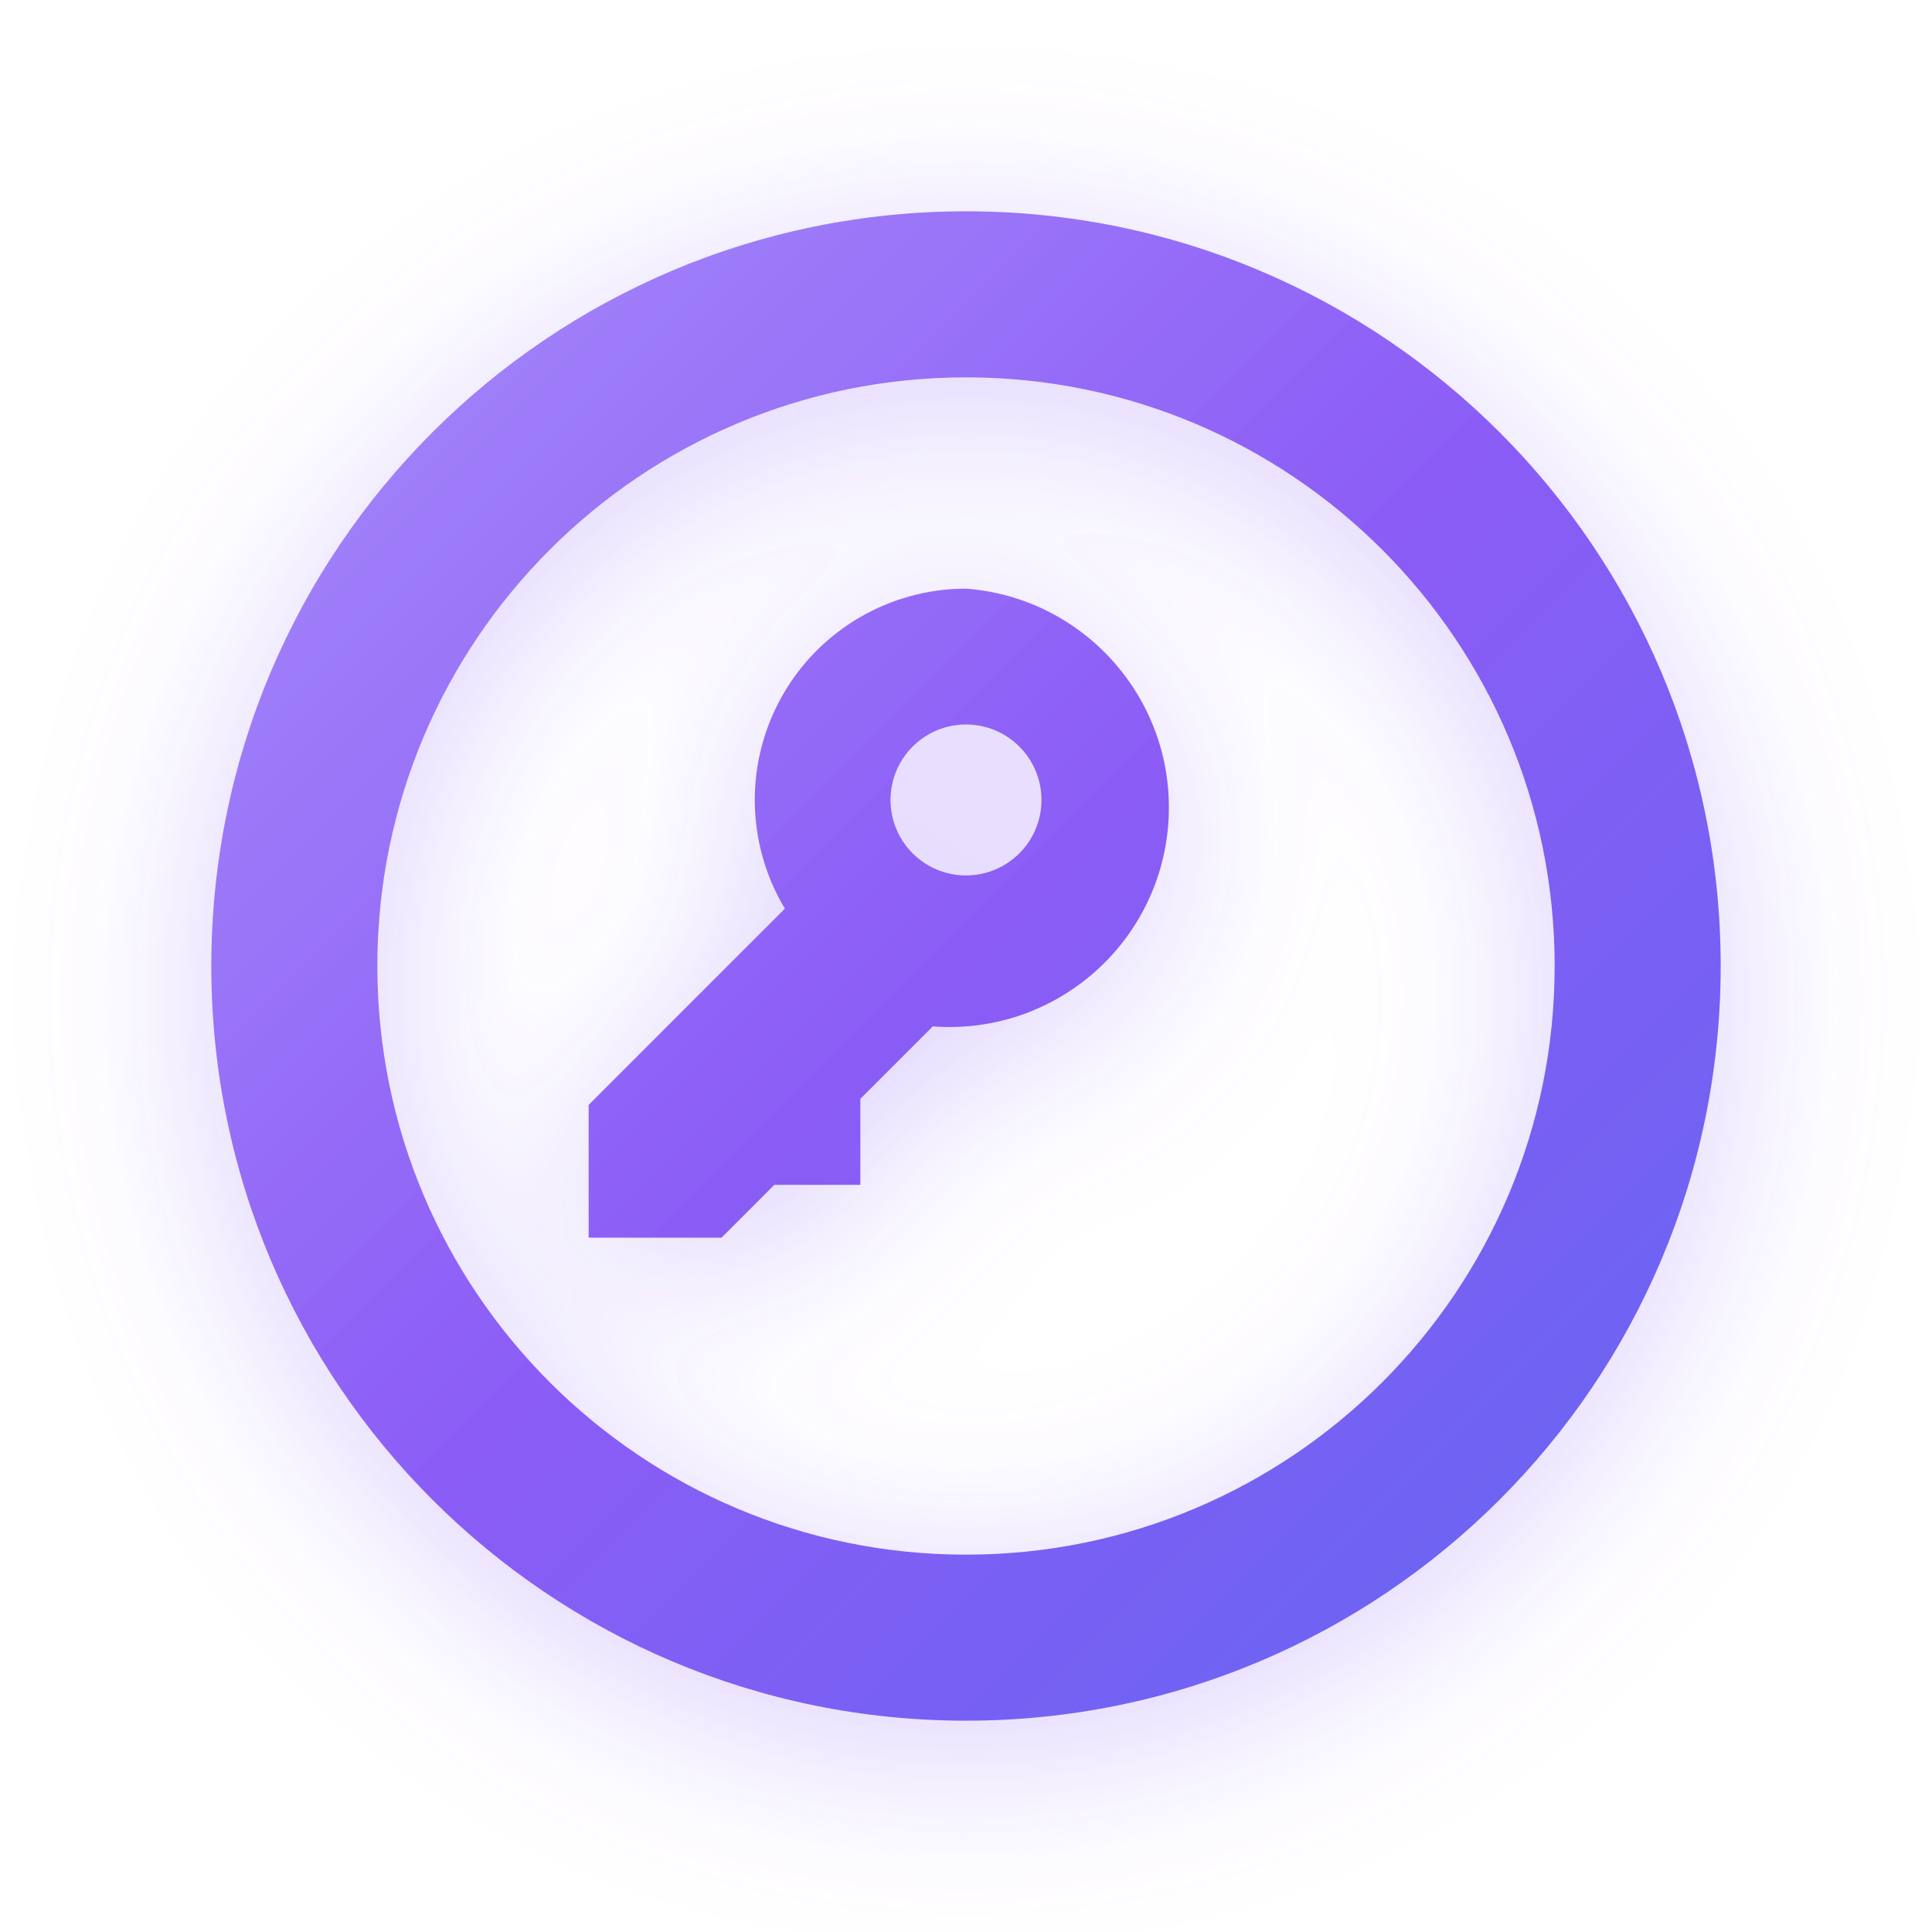
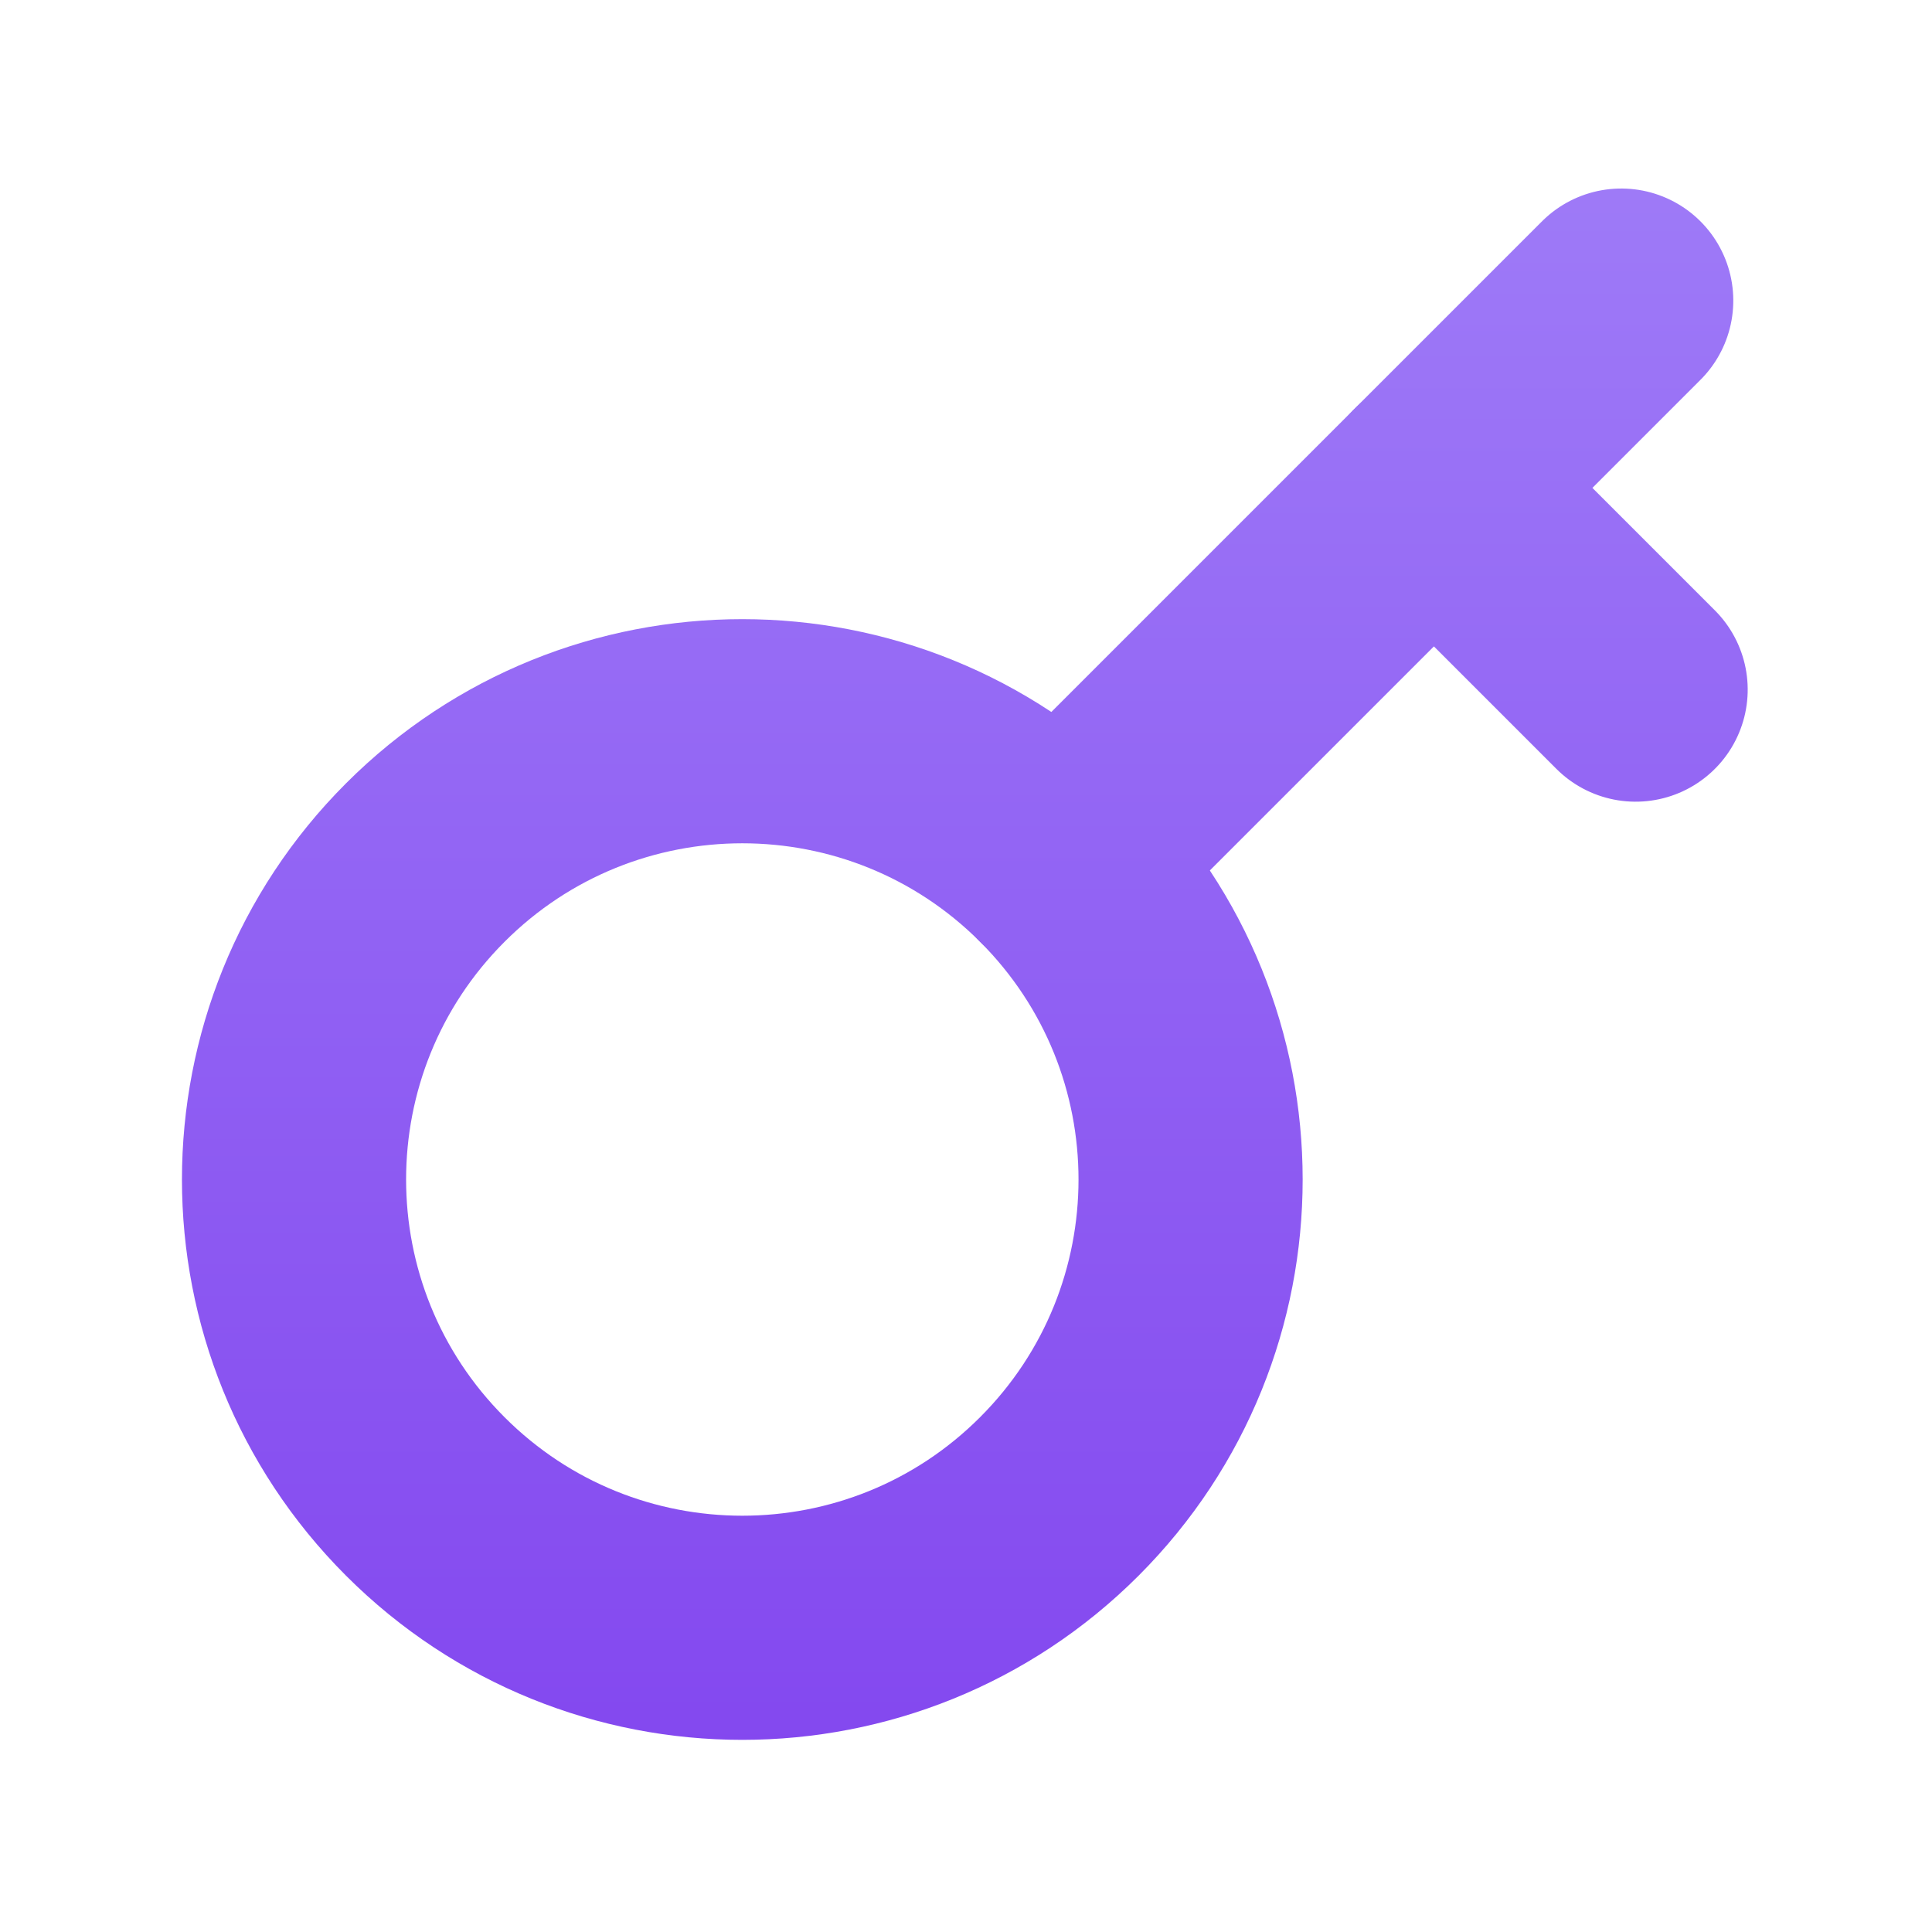
<svg xmlns="http://www.w3.org/2000/svg" viewBox="0 0 256 256" width="256" height="256" fill="none">
  <defs>
-     <linearGradient id="keystash-grad" x1="32" y1="32" x2="224" y2="224" gradientUnits="userSpaceOnUse">
-       <stop offset="0%" stop-color="#A78BFA" />
-       <stop offset="50%" stop-color="#8B5CF6" />
-       <stop offset="100%" stop-color="#6366F1" />
+     <linearGradient id="keystash-logo-gradient" x1="40" y1="216" x2="216" y2="40" gradientUnits="userSpaceOnUse">
+       <stop offset="0%" stop-color="#7C3AED" />
+       <stop offset="100%" stop-color="#A78BFA" />
    </linearGradient>
-     <filter id="violet-glow" x="-20%" y="-20%" width="140%" height="140%">
-       <feDropShadow dx="0" dy="4" stdDeviation="12" flood-color="#8B5CF6" flood-opacity="0.3" />
-     </filter>
  </defs>
-   <g filter="url(#violet-glow)">
-     <path d="M128 28C72.77 28 28 72.77 28 128s44.77 100 100 100 100-44.77 100-100S183.23 28 128 28zm0 178c-43.08 0-78-34.92-78-78s34.92-78 78-78 78 34.92 78 78-34.92 78-78 78z" fill="url(#keystash-grad)" />
-     <path d="M128 78a28 28 0 0 0-24 42.4L78 146.4V164h17.6l7-7h11.4v-11.4l9.6-9.6A28 28 0 1 0 128 78zm0 38a10 10 0 1 1 10-10 10 10 0 0 1-10 10z" fill="url(#keystash-grad)" />
+   <g transform="translate(132.725, 121.925) scale(1.35) rotate(-45) translate(-128, -128)">
+     <circle cx="92" cy="128" r="44" stroke="url(#keystash-logo-gradient)" stroke-width="22" fill="none" />
+     <path d="M136 128 H214" stroke="url(#keystash-logo-gradient)" stroke-width="22" stroke-linecap="round" />
+     <path d="M188 128 V156" stroke="url(#keystash-logo-gradient)" stroke-width="22" stroke-linecap="round" />
  </g>
</svg>
